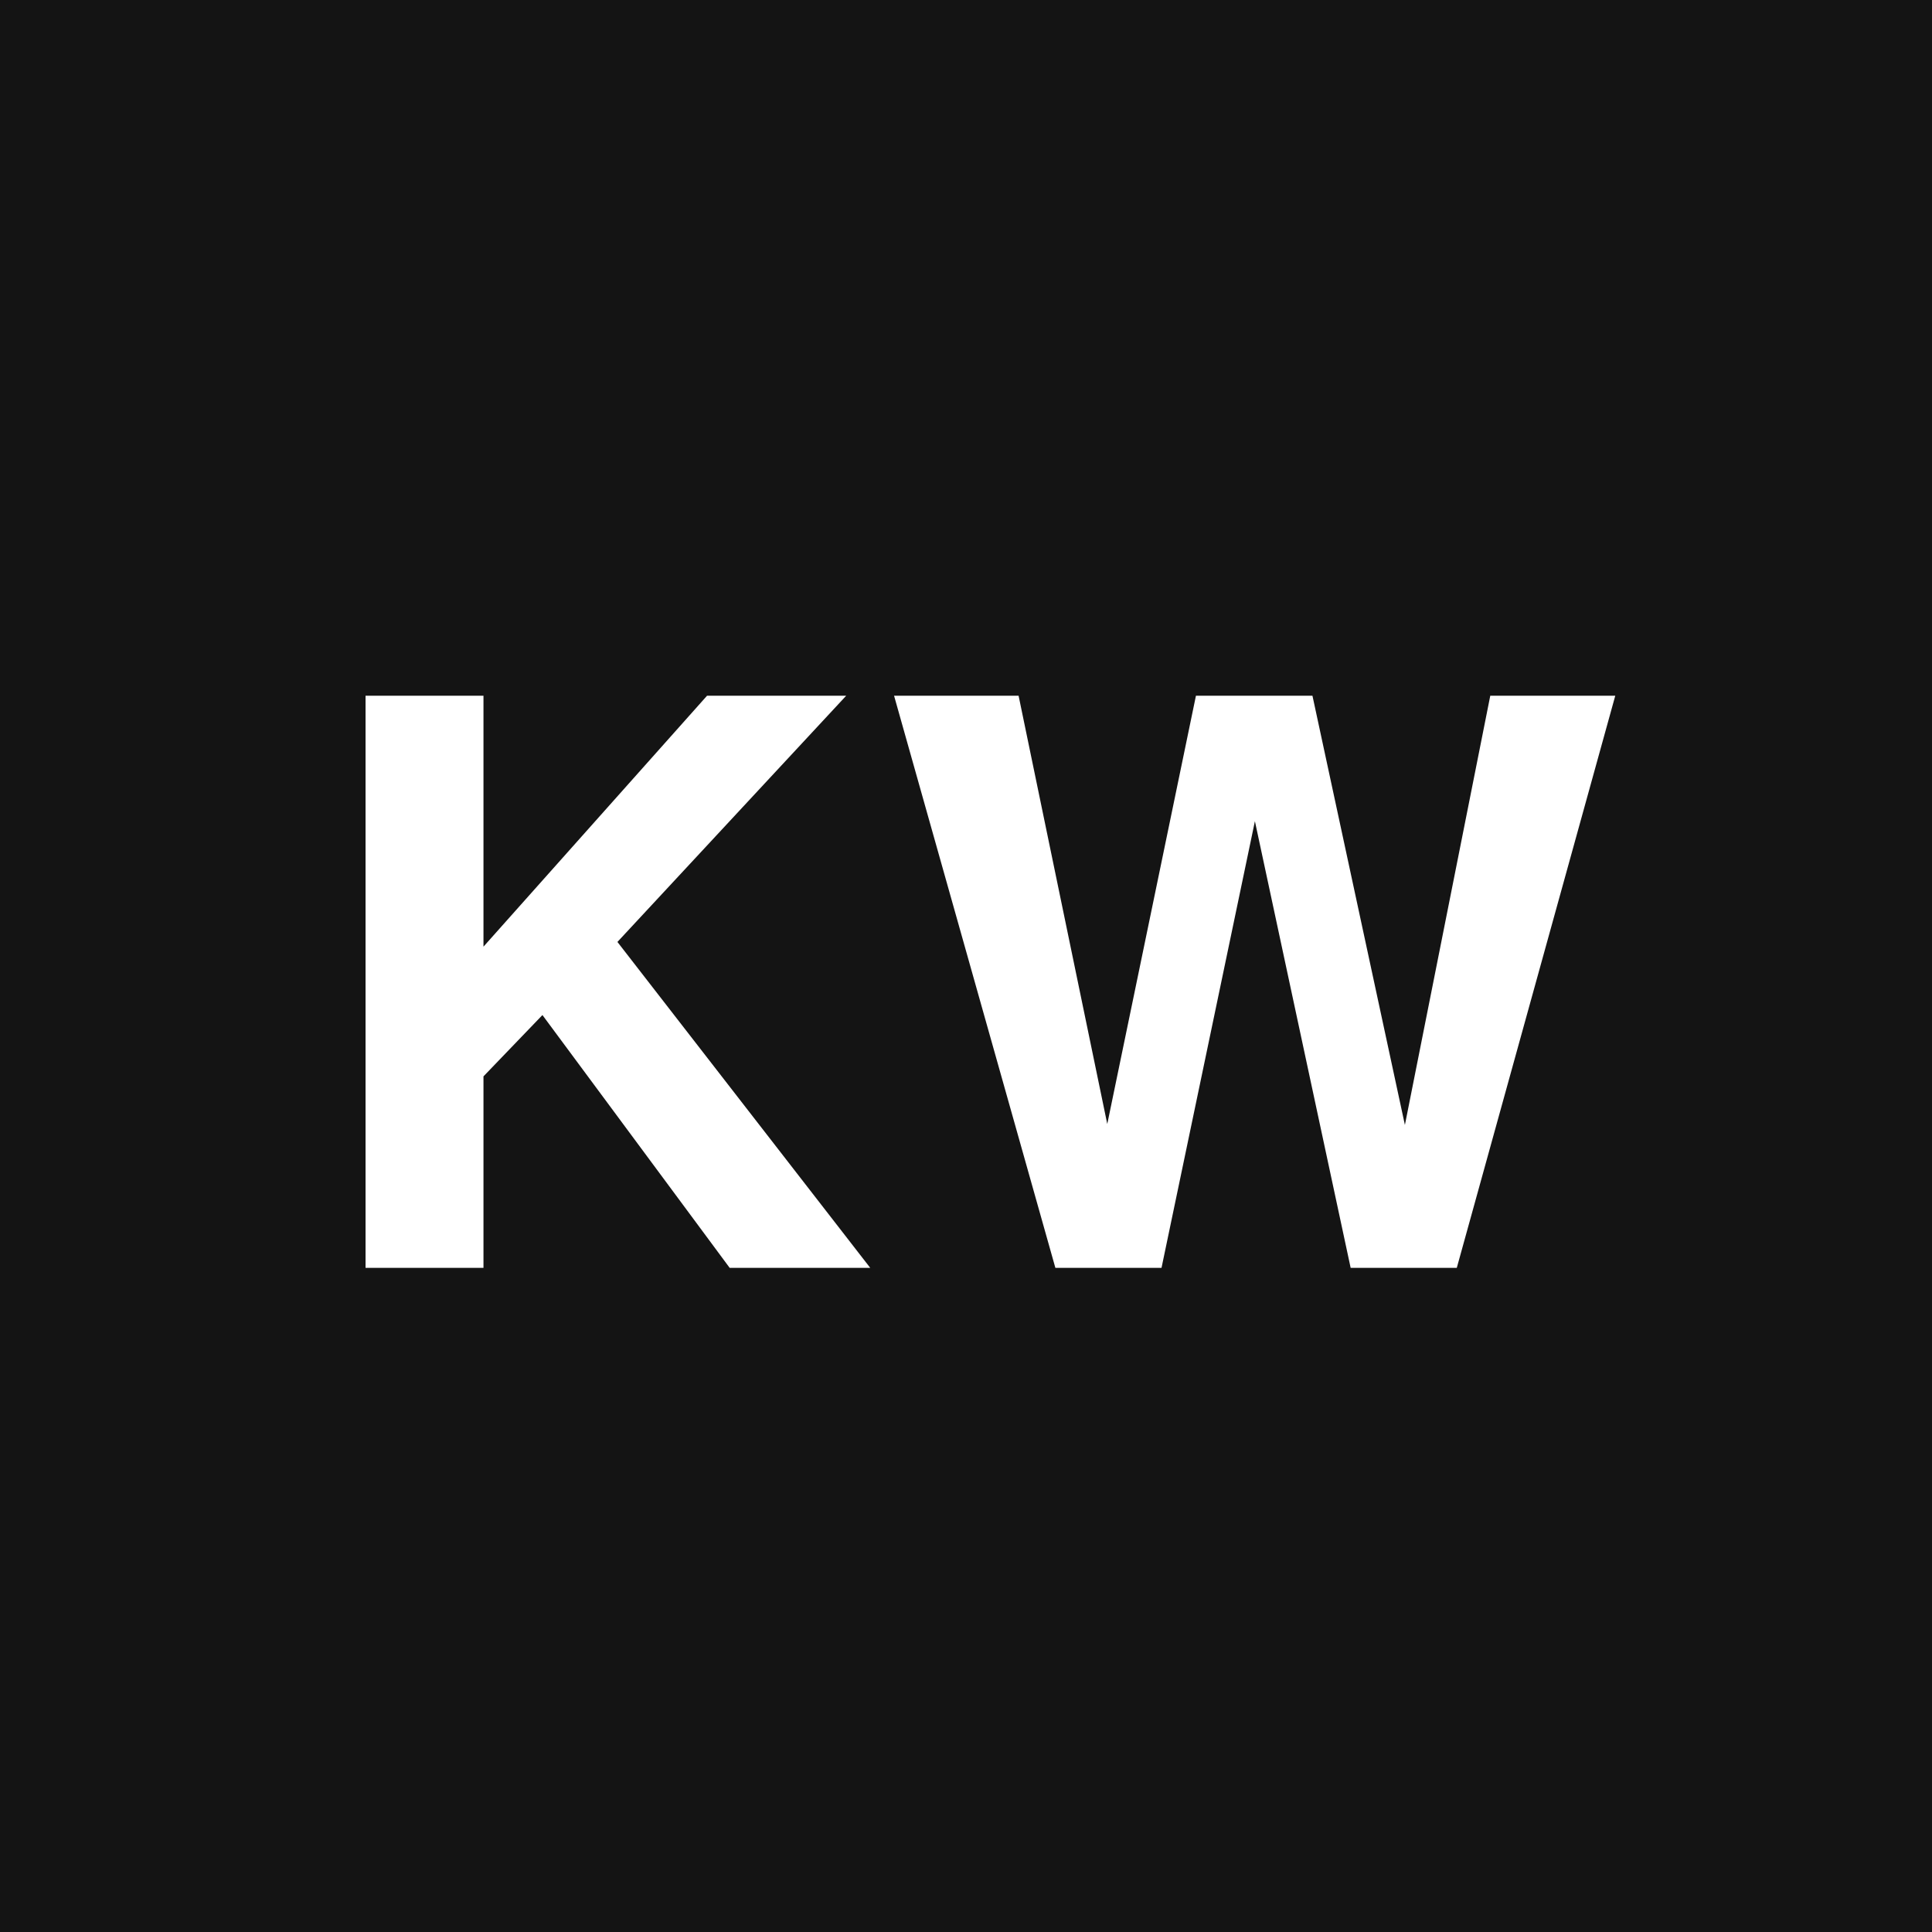
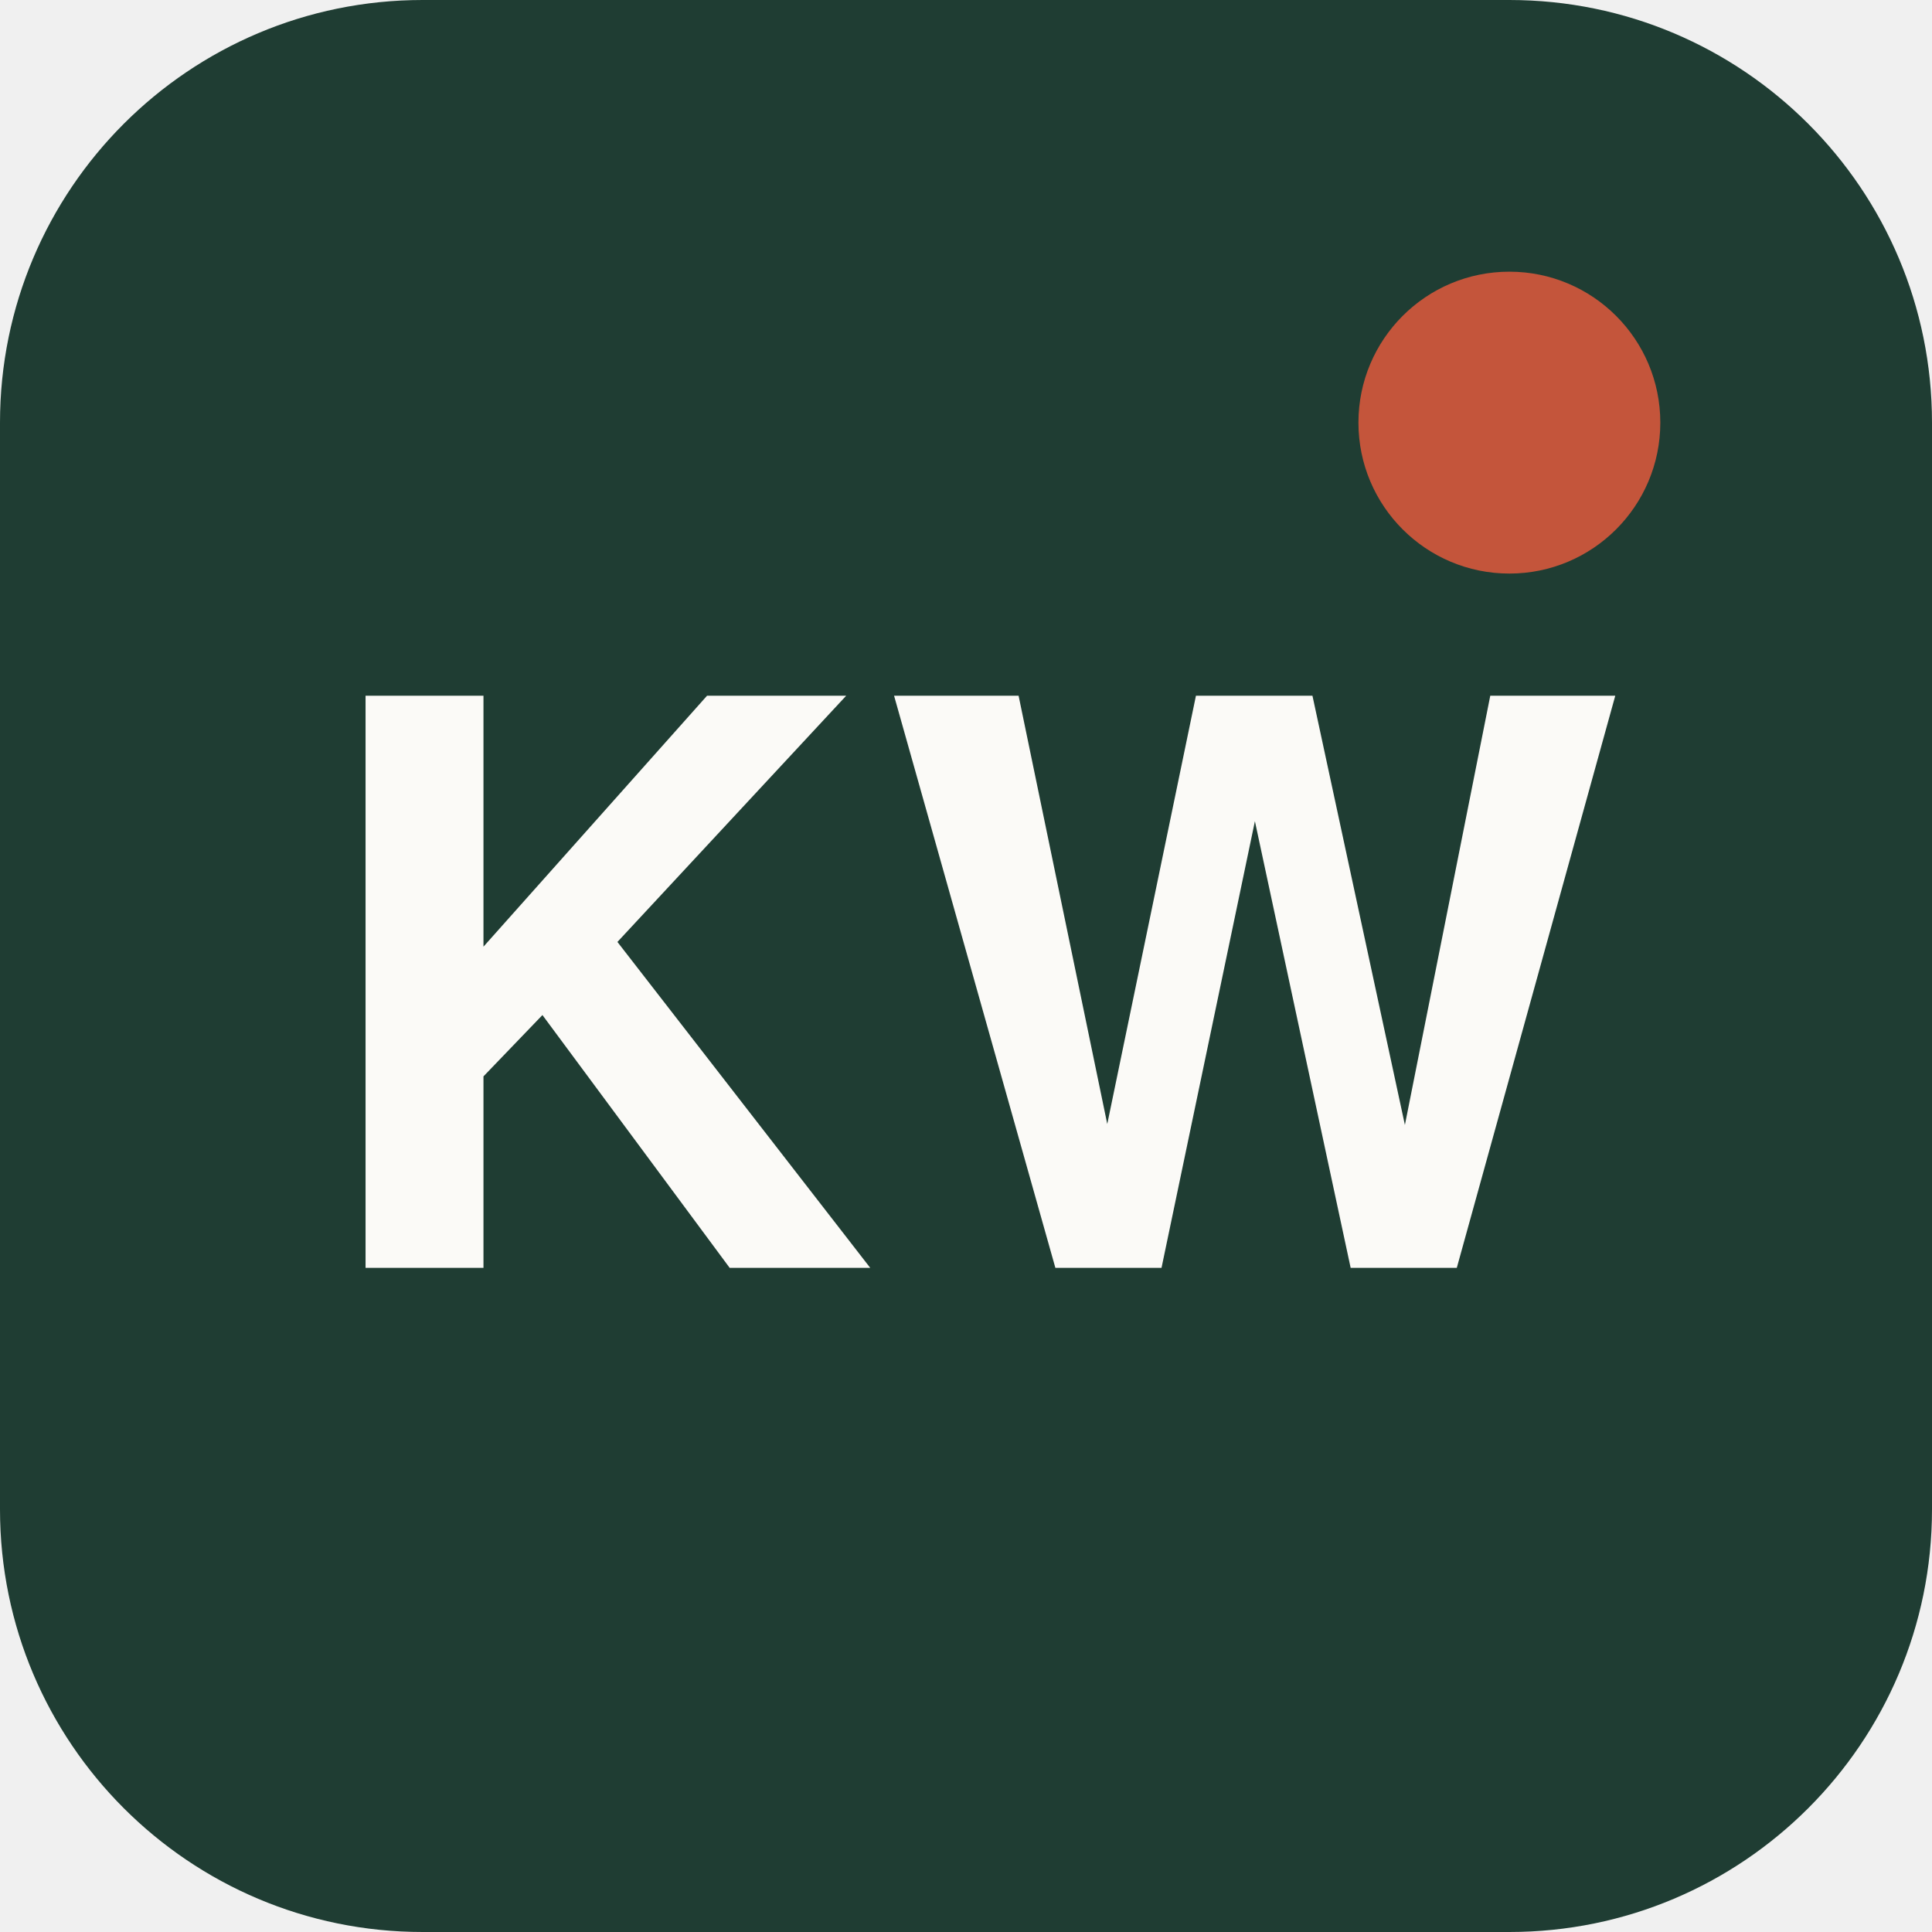
<svg xmlns="http://www.w3.org/2000/svg" viewBox="0 0 64 64">
-   <rect width="64" height="64" fill="#141414" />
-   <text x="32" y="42" text-anchor="middle" font-family="Helvetica,Arial,sans-serif" font-weight="700" font-size="26" fill="#fff">KW</text>
+   <rect width="64" height="64" rx="14" fill="#1f3d33" />
+   <text x="32" y="42" text-anchor="middle" font-family="Helvetica,Arial,sans-serif" font-weight="700" font-size="26" fill="#fbfaf7">KW</text>
+   <circle cx="50" cy="14" r="5" fill="#c4553b" />
</svg>
